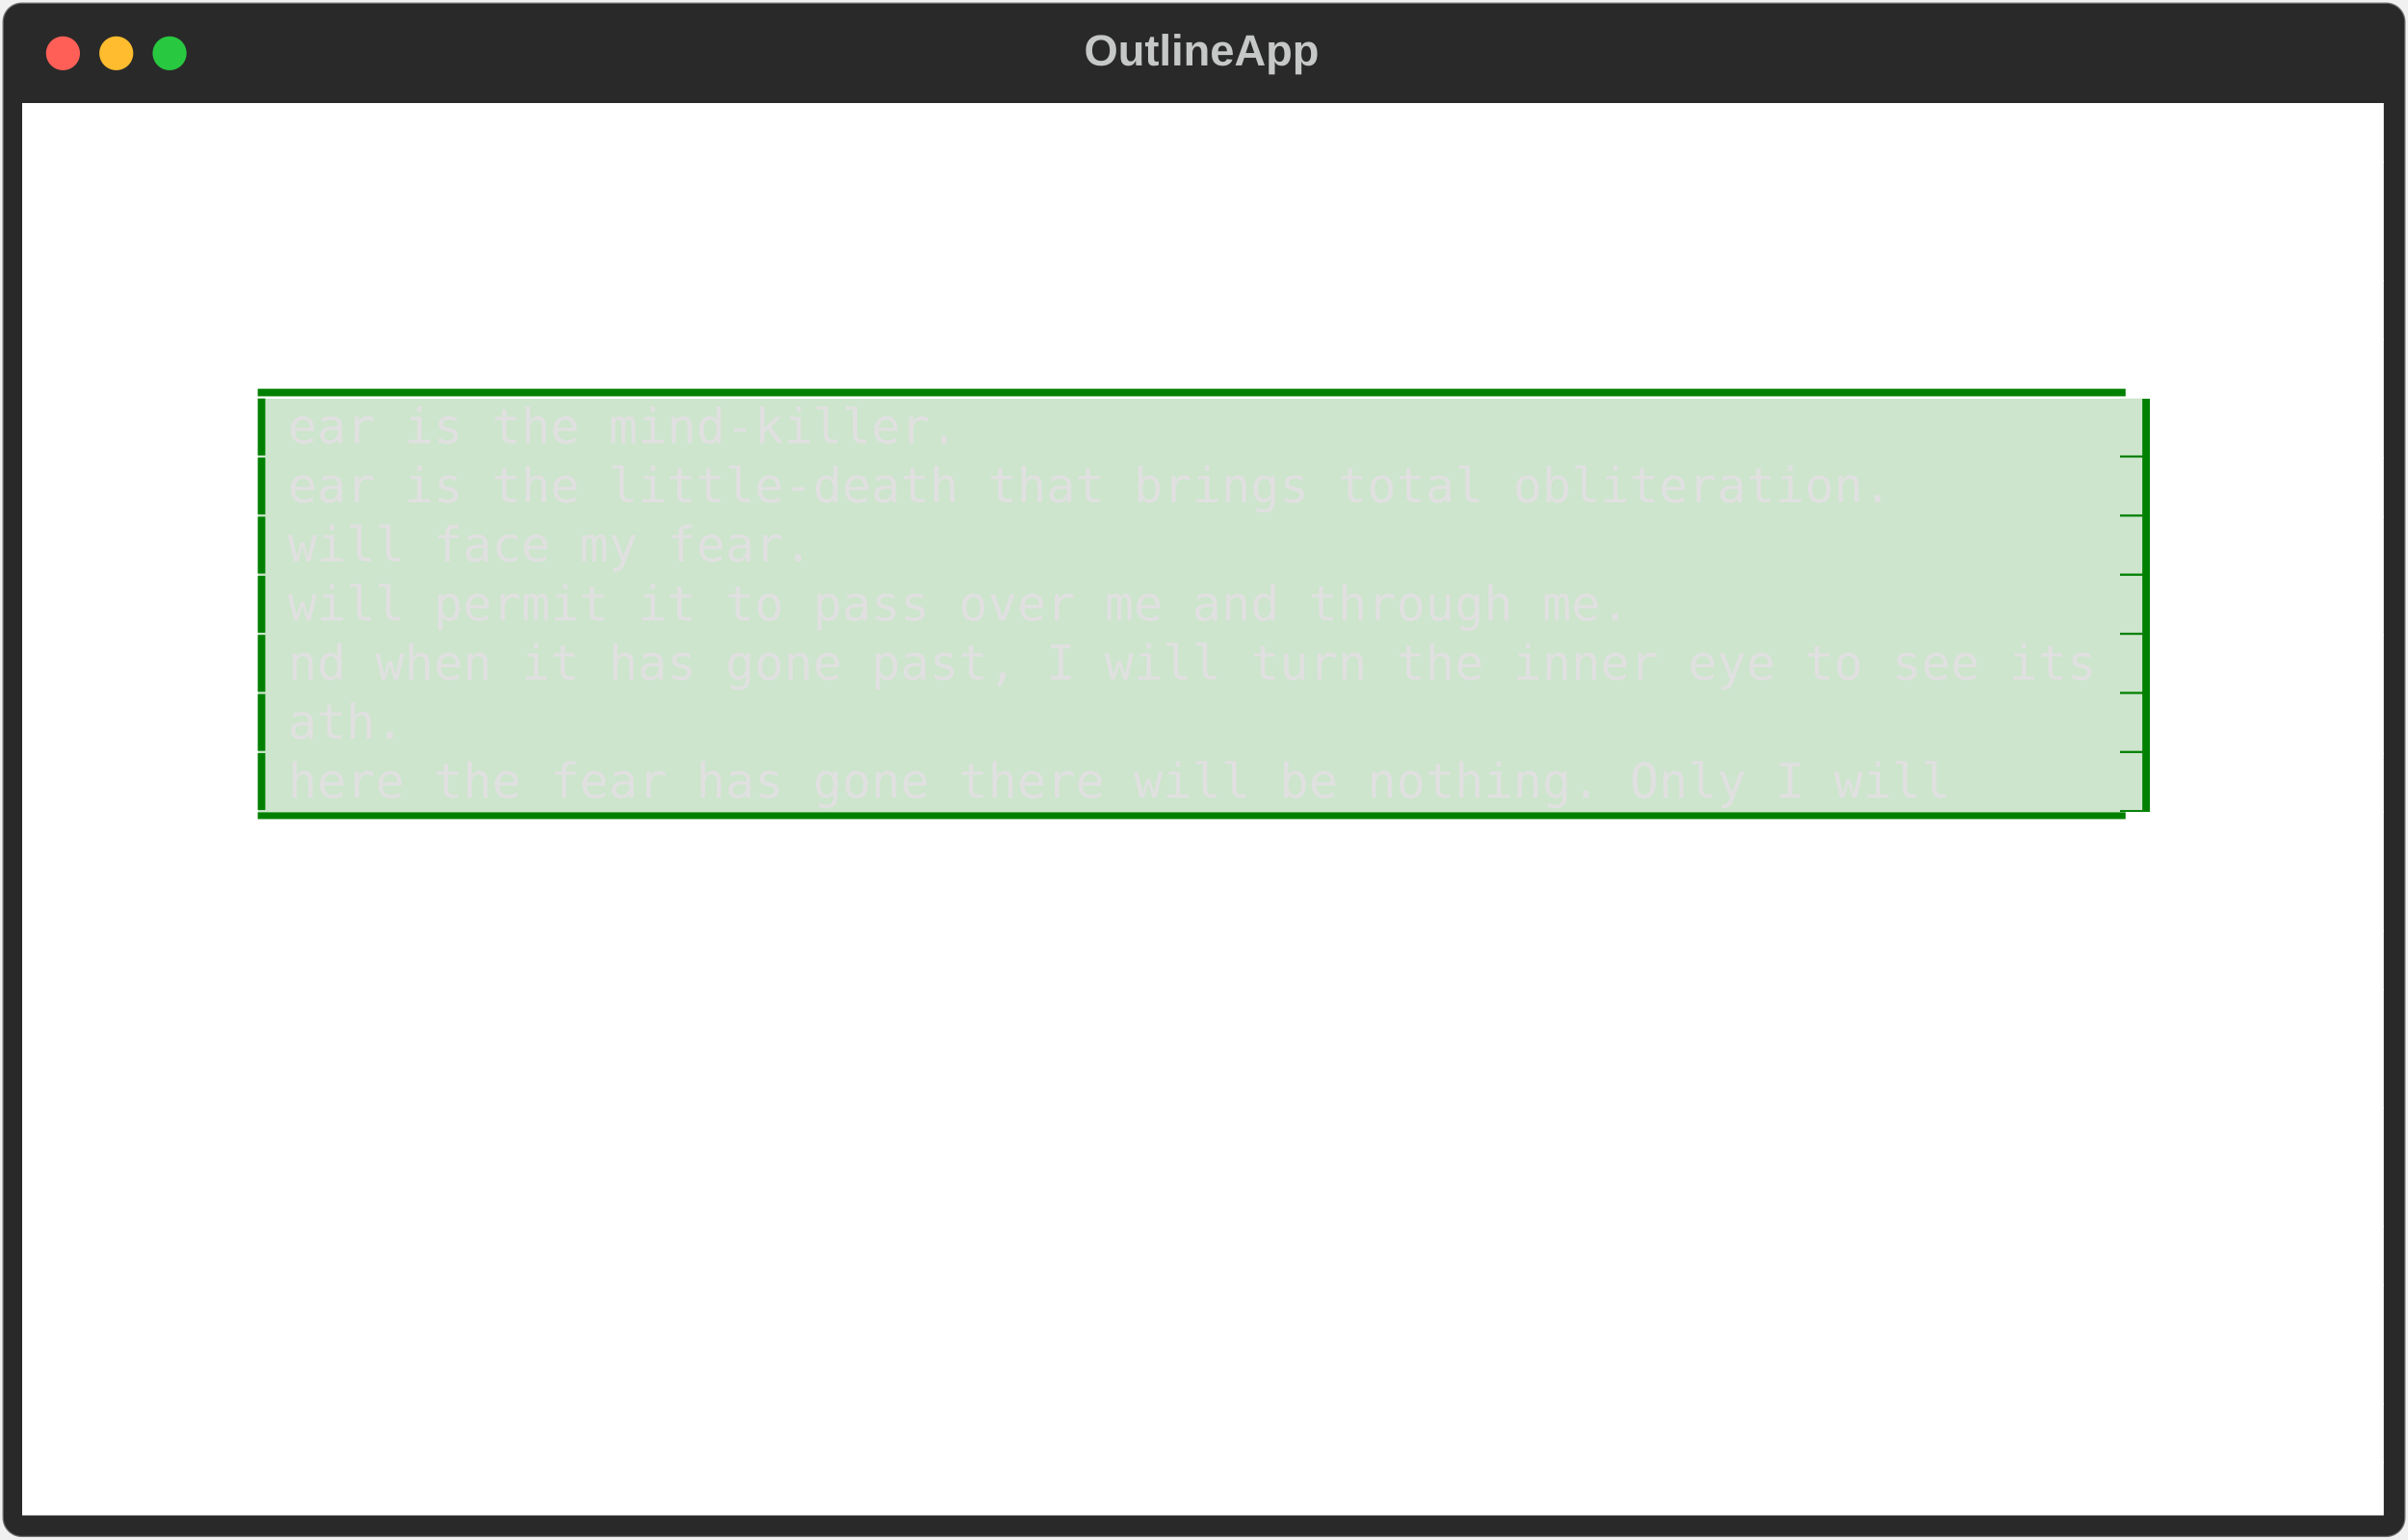
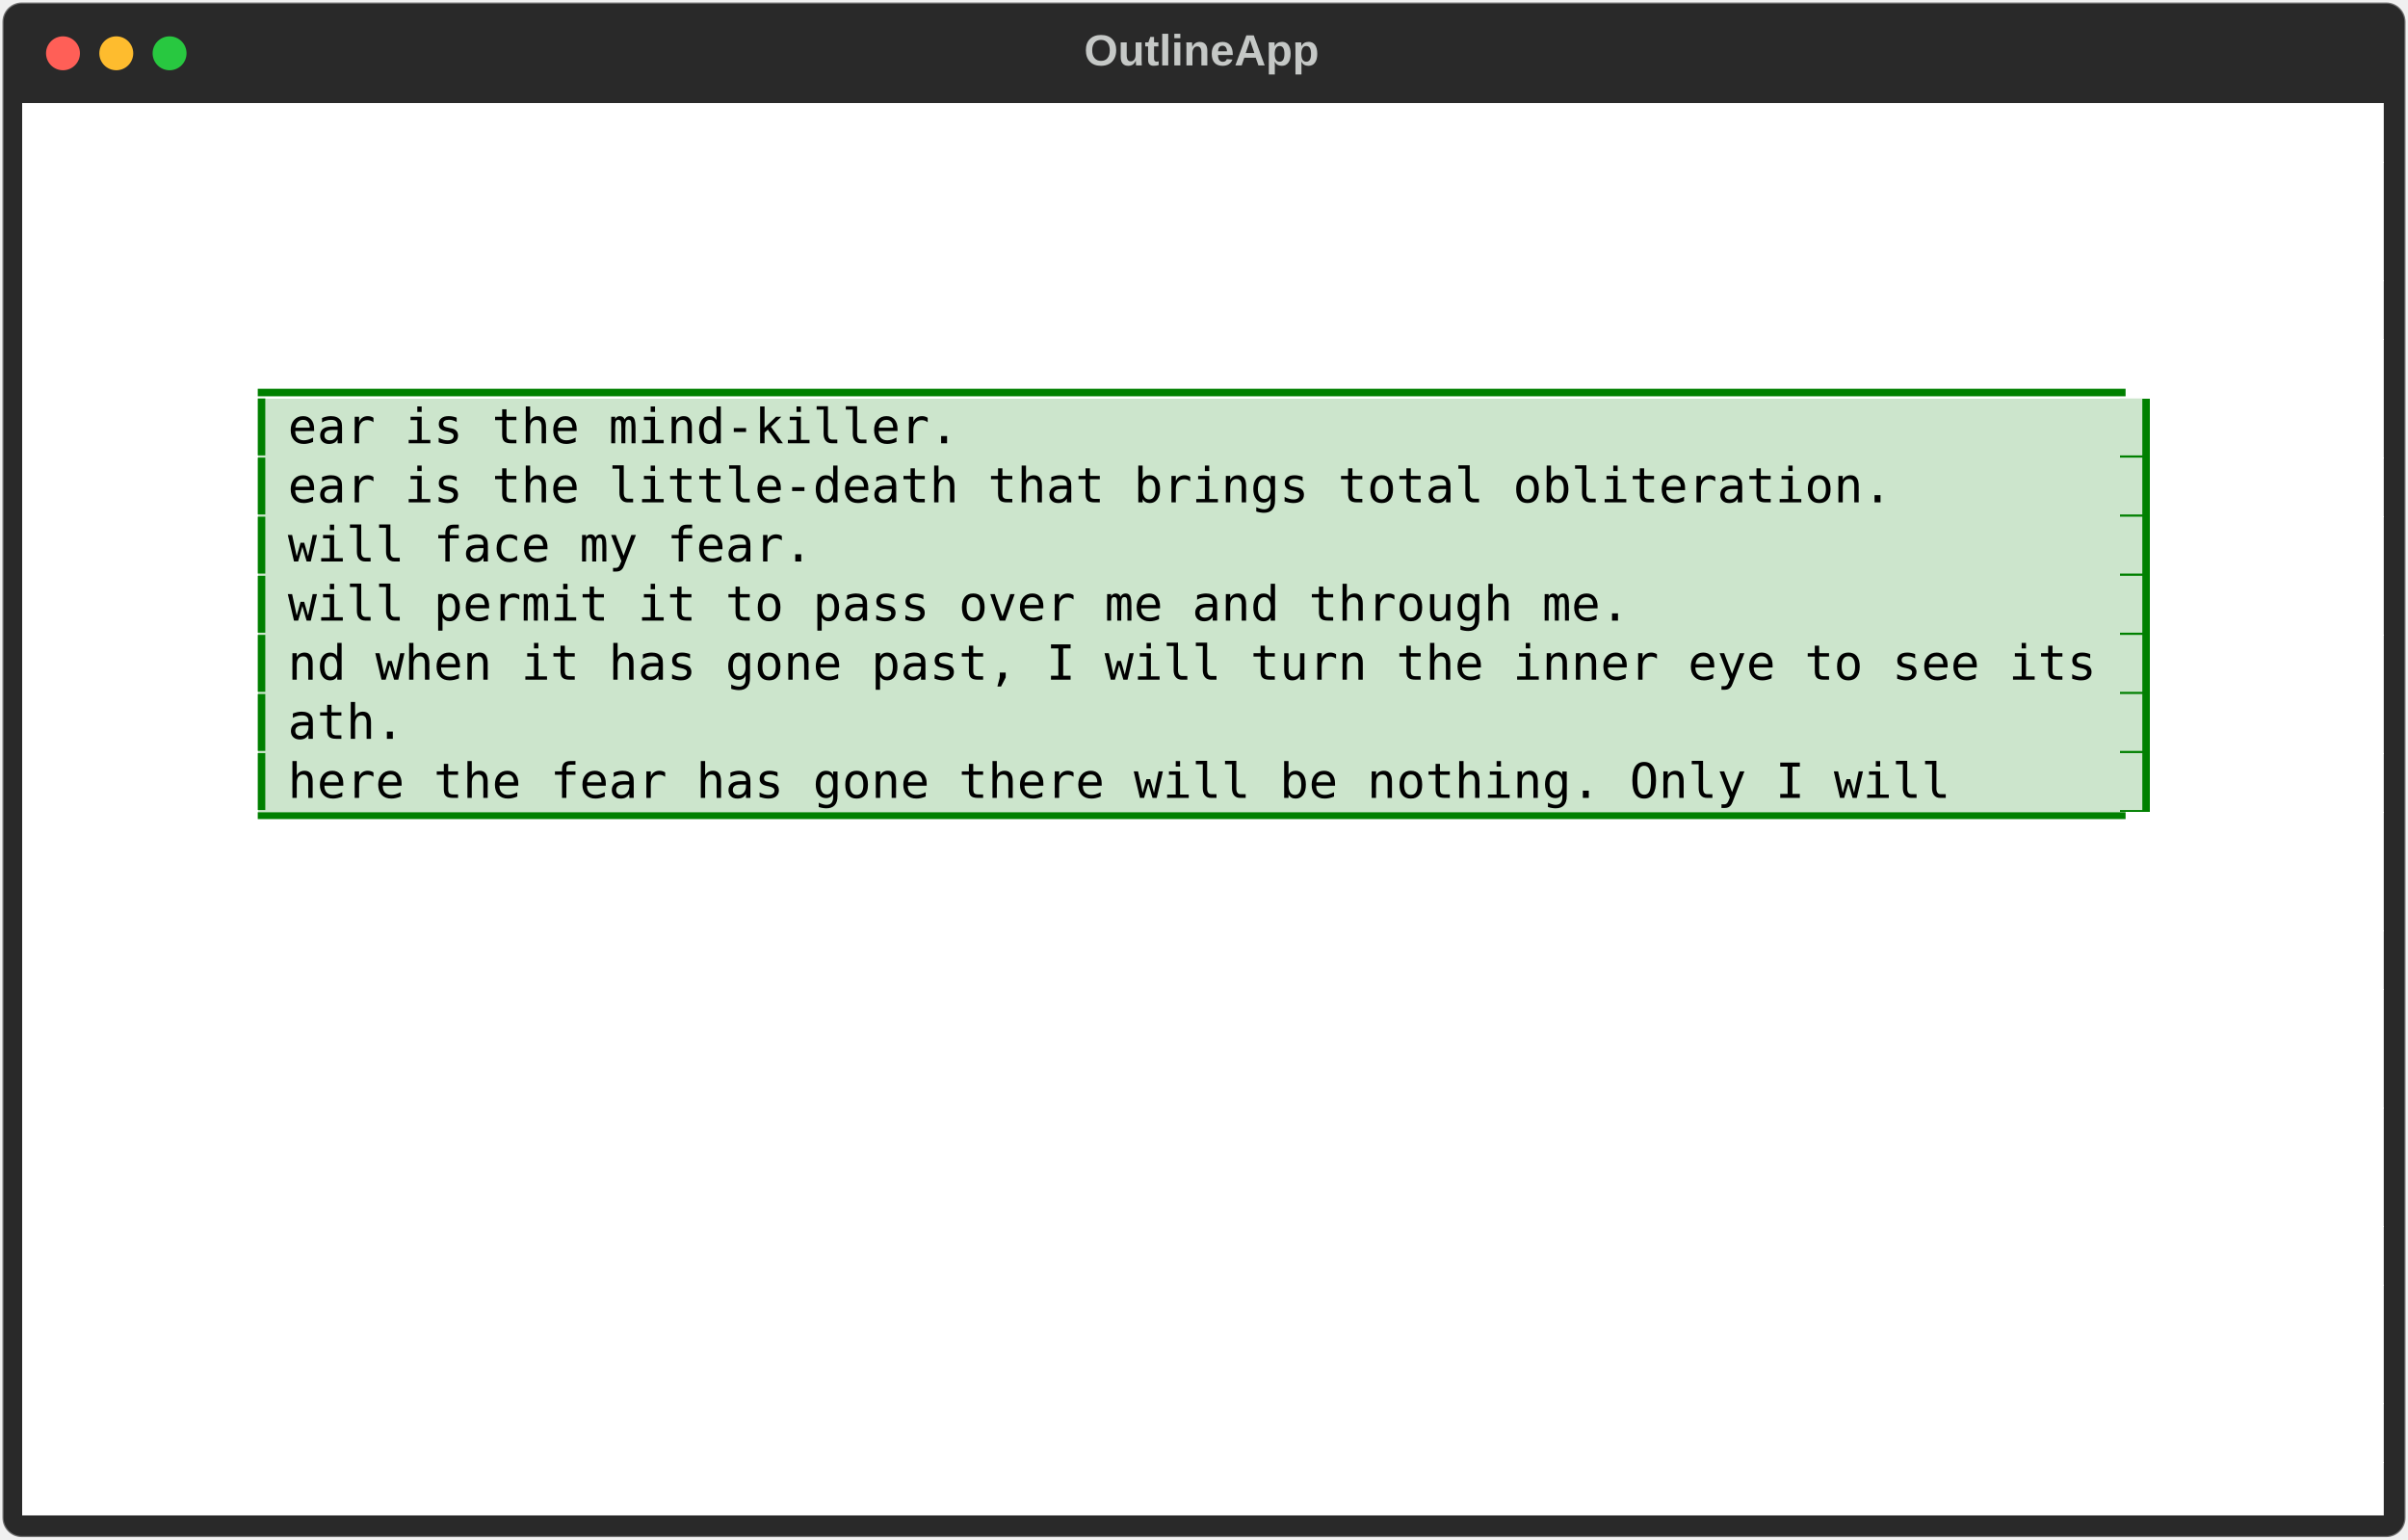
<svg xmlns="http://www.w3.org/2000/svg" class="rich-terminal" viewBox="0 0 994 635.6">
  <style>

    @font-face {
        font-family: "Fira Code";
        src: local("FiraCode-Regular"),
                url("https://cdnjs.cloudflare.com/ajax/libs/firacode/6.2.0/woff2/FiraCode-Regular.woff2") format("woff2"),
                url("https://cdnjs.cloudflare.com/ajax/libs/firacode/6.2.0/woff/FiraCode-Regular.woff") format("woff");
        font-style: normal;
        font-weight: 400;
    }
    @font-face {
        font-family: "Fira Code";
        src: local("FiraCode-Bold"),
                url("https://cdnjs.cloudflare.com/ajax/libs/firacode/6.2.0/woff2/FiraCode-Bold.woff2") format("woff2"),
                url("https://cdnjs.cloudflare.com/ajax/libs/firacode/6.2.0/woff/FiraCode-Bold.woff") format("woff");
        font-style: bold;
        font-weight: 700;
    }

-     .terminal-720331091-matrix {
+     .terminal-3118814322-matrix {
        font-family: Fira Code, monospace;
        font-size: 20px;
        line-height: 24.4px;
        font-variant-east-asian: full-width;
    }

-     .terminal-720331091-title {
+     .terminal-3118814322-title {
        font-size: 18px;
        font-weight: bold;
        font-family: arial;
    }

-     .terminal-720331091-r1 { fill: #000000 }
- .terminal-720331091-r2 { fill: #c5c8c6 }
- .terminal-720331091-r3 { fill: #008000 }
- .terminal-720331091-r4 { fill: #e0e0e0 }
- .terminal-720331091-r5 { fill: #cce5cc }
+     .terminal-3118814322-r1 { fill: #000000 }
+ .terminal-3118814322-r2 { fill: #c5c8c6 }
+ .terminal-3118814322-r3 { fill: #008000 }
+ .terminal-3118814322-r4 { fill: #cce5cc }
    </style>
  <defs>
-     <clipPath id="terminal-720331091-clip-terminal">
+     <clipPath id="terminal-3118814322-clip-terminal">
      <rect x="0" y="0" width="975.0" height="584.6" />
    </clipPath>
-     <clipPath id="terminal-720331091-line-0">
+     <clipPath id="terminal-3118814322-line-0">
      <rect x="0" y="1.5" width="976" height="24.65" />
    </clipPath>
-     <clipPath id="terminal-720331091-line-1">
+     <clipPath id="terminal-3118814322-line-1">
      <rect x="0" y="25.9" width="976" height="24.65" />
    </clipPath>
-     <clipPath id="terminal-720331091-line-2">
+     <clipPath id="terminal-3118814322-line-2">
      <rect x="0" y="50.3" width="976" height="24.65" />
    </clipPath>
-     <clipPath id="terminal-720331091-line-3">
+     <clipPath id="terminal-3118814322-line-3">
      <rect x="0" y="74.7" width="976" height="24.65" />
    </clipPath>
-     <clipPath id="terminal-720331091-line-4">
+     <clipPath id="terminal-3118814322-line-4">
      <rect x="0" y="99.1" width="976" height="24.65" />
    </clipPath>
-     <clipPath id="terminal-720331091-line-5">
+     <clipPath id="terminal-3118814322-line-5">
      <rect x="0" y="123.5" width="976" height="24.65" />
    </clipPath>
-     <clipPath id="terminal-720331091-line-6">
+     <clipPath id="terminal-3118814322-line-6">
      <rect x="0" y="147.9" width="976" height="24.65" />
    </clipPath>
-     <clipPath id="terminal-720331091-line-7">
+     <clipPath id="terminal-3118814322-line-7">
      <rect x="0" y="172.3" width="976" height="24.65" />
    </clipPath>
-     <clipPath id="terminal-720331091-line-8">
+     <clipPath id="terminal-3118814322-line-8">
      <rect x="0" y="196.7" width="976" height="24.65" />
    </clipPath>
-     <clipPath id="terminal-720331091-line-9">
+     <clipPath id="terminal-3118814322-line-9">
      <rect x="0" y="221.1" width="976" height="24.65" />
    </clipPath>
-     <clipPath id="terminal-720331091-line-10">
+     <clipPath id="terminal-3118814322-line-10">
      <rect x="0" y="245.5" width="976" height="24.65" />
    </clipPath>
-     <clipPath id="terminal-720331091-line-11">
+     <clipPath id="terminal-3118814322-line-11">
      <rect x="0" y="269.9" width="976" height="24.65" />
    </clipPath>
-     <clipPath id="terminal-720331091-line-12">
+     <clipPath id="terminal-3118814322-line-12">
      <rect x="0" y="294.3" width="976" height="24.65" />
    </clipPath>
-     <clipPath id="terminal-720331091-line-13">
+     <clipPath id="terminal-3118814322-line-13">
      <rect x="0" y="318.7" width="976" height="24.65" />
    </clipPath>
-     <clipPath id="terminal-720331091-line-14">
+     <clipPath id="terminal-3118814322-line-14">
      <rect x="0" y="343.1" width="976" height="24.65" />
    </clipPath>
-     <clipPath id="terminal-720331091-line-15">
+     <clipPath id="terminal-3118814322-line-15">
      <rect x="0" y="367.5" width="976" height="24.65" />
    </clipPath>
-     <clipPath id="terminal-720331091-line-16">
+     <clipPath id="terminal-3118814322-line-16">
      <rect x="0" y="391.9" width="976" height="24.65" />
    </clipPath>
-     <clipPath id="terminal-720331091-line-17">
+     <clipPath id="terminal-3118814322-line-17">
      <rect x="0" y="416.3" width="976" height="24.65" />
    </clipPath>
-     <clipPath id="terminal-720331091-line-18">
+     <clipPath id="terminal-3118814322-line-18">
      <rect x="0" y="440.7" width="976" height="24.65" />
    </clipPath>
-     <clipPath id="terminal-720331091-line-19">
+     <clipPath id="terminal-3118814322-line-19">
      <rect x="0" y="465.1" width="976" height="24.65" />
    </clipPath>
-     <clipPath id="terminal-720331091-line-20">
+     <clipPath id="terminal-3118814322-line-20">
      <rect x="0" y="489.5" width="976" height="24.65" />
    </clipPath>
-     <clipPath id="terminal-720331091-line-21">
+     <clipPath id="terminal-3118814322-line-21">
      <rect x="0" y="513.9" width="976" height="24.65" />
    </clipPath>
-     <clipPath id="terminal-720331091-line-22">
+     <clipPath id="terminal-3118814322-line-22">
      <rect x="0" y="538.3" width="976" height="24.65" />
    </clipPath>
  </defs>
  <rect fill="#292929" stroke="rgba(255,255,255,0.35)" stroke-width="1" x="1" y="1" width="992" height="633.6" rx="8" />
-   <text class="terminal-720331091-title" fill="#c5c8c6" text-anchor="middle" x="496" y="27">OutlineApp</text>
+   <text class="terminal-3118814322-title" fill="#c5c8c6" text-anchor="middle" x="496" y="27">OutlineApp</text>
  <g transform="translate(26,22)">
    <circle cx="0" cy="0" r="7" fill="#ff5f57" />
    <circle cx="22" cy="0" r="7" fill="#febc2e" />
    <circle cx="44" cy="0" r="7" fill="#28c840" />
  </g>
-   <g transform="translate(9, 41)" clip-path="url(#terminal-720331091-clip-terminal)">
+   <g transform="translate(9, 41)" clip-path="url(#terminal-3118814322-clip-terminal)">
    <rect fill="#ffffff" x="0" y="1.5" width="976" height="24.65" shape-rendering="crispEdges" />
    <rect fill="#ffffff" x="0" y="25.9" width="976" height="24.65" shape-rendering="crispEdges" />
    <rect fill="#ffffff" x="0" y="50.3" width="976" height="24.65" shape-rendering="crispEdges" />
    <rect fill="#ffffff" x="0" y="74.7" width="976" height="24.65" shape-rendering="crispEdges" />
    <rect fill="#ffffff" x="0" y="99.1" width="97.6" height="24.65" shape-rendering="crispEdges" />
    <rect fill="#ffffff" x="97.6" y="99.1" width="780.8" height="24.65" shape-rendering="crispEdges" />
    <rect fill="#ffffff" x="878.4" y="99.1" width="97.6" height="24.65" shape-rendering="crispEdges" />
    <rect fill="#ffffff" x="0" y="123.5" width="97.6" height="24.65" shape-rendering="crispEdges" />
    <rect fill="#cce5cc" x="97.6" y="123.5" width="12.2" height="24.65" shape-rendering="crispEdges" />
    <rect fill="#cce5cc" x="109.8" y="123.5" width="280.6" height="24.65" shape-rendering="crispEdges" />
    <rect fill="#cce5cc" x="390.4" y="123.5" width="475.8" height="24.65" shape-rendering="crispEdges" />
    <rect fill="#008000" x="866.2" y="123.5" width="12.2" height="24.65" shape-rendering="crispEdges" />
    <rect fill="#ffffff" x="878.4" y="123.5" width="97.6" height="24.65" shape-rendering="crispEdges" />
    <rect fill="#ffffff" x="0" y="147.9" width="97.6" height="24.65" shape-rendering="crispEdges" />
    <rect fill="#cce5cc" x="97.6" y="147.9" width="12.2" height="24.65" shape-rendering="crispEdges" />
    <rect fill="#cce5cc" x="109.8" y="147.9" width="671" height="24.65" shape-rendering="crispEdges" />
    <rect fill="#cce5cc" x="780.8" y="147.9" width="85.4" height="24.65" shape-rendering="crispEdges" />
    <rect fill="#008000" x="866.2" y="147.9" width="12.2" height="24.65" shape-rendering="crispEdges" />
    <rect fill="#ffffff" x="878.4" y="147.9" width="97.6" height="24.65" shape-rendering="crispEdges" />
    <rect fill="#ffffff" x="0" y="172.3" width="97.6" height="24.65" shape-rendering="crispEdges" />
    <rect fill="#cce5cc" x="97.6" y="172.3" width="12.2" height="24.65" shape-rendering="crispEdges" />
    <rect fill="#cce5cc" x="109.8" y="172.3" width="231.8" height="24.65" shape-rendering="crispEdges" />
    <rect fill="#cce5cc" x="341.6" y="172.3" width="524.6" height="24.65" shape-rendering="crispEdges" />
    <rect fill="#008000" x="866.2" y="172.3" width="12.2" height="24.65" shape-rendering="crispEdges" />
    <rect fill="#ffffff" x="878.4" y="172.3" width="97.6" height="24.65" shape-rendering="crispEdges" />
    <rect fill="#ffffff" x="0" y="196.7" width="97.6" height="24.65" shape-rendering="crispEdges" />
    <rect fill="#cce5cc" x="97.6" y="196.7" width="12.2" height="24.65" shape-rendering="crispEdges" />
    <rect fill="#cce5cc" x="109.8" y="196.7" width="573.4" height="24.65" shape-rendering="crispEdges" />
    <rect fill="#cce5cc" x="683.2" y="196.7" width="183" height="24.65" shape-rendering="crispEdges" />
    <rect fill="#008000" x="866.2" y="196.7" width="12.2" height="24.65" shape-rendering="crispEdges" />
    <rect fill="#ffffff" x="878.4" y="196.7" width="97.6" height="24.65" shape-rendering="crispEdges" />
    <rect fill="#ffffff" x="0" y="221.1" width="97.6" height="24.65" shape-rendering="crispEdges" />
    <rect fill="#cce5cc" x="97.6" y="221.1" width="12.2" height="24.65" shape-rendering="crispEdges" />
    <rect fill="#cce5cc" x="109.8" y="221.1" width="756.4" height="24.65" shape-rendering="crispEdges" />
    <rect fill="#008000" x="866.2" y="221.1" width="12.2" height="24.65" shape-rendering="crispEdges" />
    <rect fill="#ffffff" x="878.4" y="221.1" width="97.6" height="24.65" shape-rendering="crispEdges" />
    <rect fill="#ffffff" x="0" y="245.5" width="97.6" height="24.65" shape-rendering="crispEdges" />
    <rect fill="#cce5cc" x="97.6" y="245.5" width="12.2" height="24.65" shape-rendering="crispEdges" />
    <rect fill="#cce5cc" x="109.8" y="245.5" width="48.8" height="24.65" shape-rendering="crispEdges" />
    <rect fill="#cce5cc" x="158.6" y="245.5" width="707.6" height="24.65" shape-rendering="crispEdges" />
    <rect fill="#008000" x="866.2" y="245.5" width="12.2" height="24.65" shape-rendering="crispEdges" />
    <rect fill="#ffffff" x="878.4" y="245.5" width="97.6" height="24.65" shape-rendering="crispEdges" />
    <rect fill="#ffffff" x="0" y="269.9" width="97.6" height="24.65" shape-rendering="crispEdges" />
    <rect fill="#cce5cc" x="97.6" y="269.9" width="12.2" height="24.65" shape-rendering="crispEdges" />
    <rect fill="#cce5cc" x="109.8" y="269.9" width="707.6" height="24.65" shape-rendering="crispEdges" />
    <rect fill="#cce5cc" x="817.4" y="269.9" width="48.8" height="24.65" shape-rendering="crispEdges" />
    <rect fill="#008000" x="866.2" y="269.9" width="12.2" height="24.65" shape-rendering="crispEdges" />
    <rect fill="#ffffff" x="878.4" y="269.9" width="97.6" height="24.65" shape-rendering="crispEdges" />
    <rect fill="#ffffff" x="0" y="294.3" width="97.6" height="24.65" shape-rendering="crispEdges" />
    <rect fill="#ffffff" x="97.6" y="294.3" width="780.8" height="24.65" shape-rendering="crispEdges" />
    <rect fill="#ffffff" x="878.4" y="294.3" width="97.6" height="24.65" shape-rendering="crispEdges" />
    <rect fill="#ffffff" x="0" y="318.7" width="976" height="24.65" shape-rendering="crispEdges" />
    <rect fill="#ffffff" x="0" y="343.1" width="976" height="24.65" shape-rendering="crispEdges" />
    <rect fill="#ffffff" x="0" y="367.5" width="976" height="24.65" shape-rendering="crispEdges" />
    <rect fill="#ffffff" x="0" y="391.9" width="976" height="24.65" shape-rendering="crispEdges" />
    <rect fill="#ffffff" x="0" y="416.3" width="976" height="24.65" shape-rendering="crispEdges" />
    <rect fill="#ffffff" x="0" y="440.7" width="976" height="24.65" shape-rendering="crispEdges" />
    <rect fill="#ffffff" x="0" y="465.1" width="976" height="24.65" shape-rendering="crispEdges" />
    <rect fill="#ffffff" x="0" y="489.5" width="976" height="24.65" shape-rendering="crispEdges" />
    <rect fill="#ffffff" x="0" y="513.9" width="976" height="24.65" shape-rendering="crispEdges" />
    <rect fill="#ffffff" x="0" y="538.3" width="976" height="24.65" shape-rendering="crispEdges" />
    <rect fill="#ffffff" x="0" y="562.7" width="976" height="24.65" shape-rendering="crispEdges" />
-     <g class="terminal-720331091-matrix">
-       <text class="terminal-720331091-r2" x="976" y="20" textLength="12.2" clip-path="url(#terminal-720331091-line-0)">
- </text>
-       <text class="terminal-720331091-r2" x="976" y="44.4" textLength="12.2" clip-path="url(#terminal-720331091-line-1)">
- </text>
-       <text class="terminal-720331091-r2" x="976" y="68.8" textLength="12.2" clip-path="url(#terminal-720331091-line-2)">
- </text>
-       <text class="terminal-720331091-r2" x="976" y="93.2" textLength="12.2" clip-path="url(#terminal-720331091-line-3)">
- </text>
-       <text class="terminal-720331091-r3" x="97.6" y="117.6" textLength="780.8" clip-path="url(#terminal-720331091-line-4)">▁▁▁▁▁▁▁▁▁▁▁▁▁▁▁▁▁▁▁▁▁▁▁▁▁▁▁▁▁▁▁▁▁▁▁▁▁▁▁▁▁▁▁▁▁▁▁▁▁▁▁▁▁▁▁▁▁▁▁▁▁▁▁▁</text>
-       <text class="terminal-720331091-r2" x="976" y="117.6" textLength="12.2" clip-path="url(#terminal-720331091-line-4)">
- </text>
-       <text class="terminal-720331091-r3" x="97.6" y="142" textLength="12.2" clip-path="url(#terminal-720331091-line-5)">▎</text>
-       <text class="terminal-720331091-r4" x="109.8" y="142" textLength="280.6" clip-path="url(#terminal-720331091-line-5)">ear is the mind-killer.</text>
-       <text class="terminal-720331091-r5" x="866.2" y="142" textLength="12.2" clip-path="url(#terminal-720331091-line-5)">▊</text>
-       <text class="terminal-720331091-r2" x="976" y="142" textLength="12.2" clip-path="url(#terminal-720331091-line-5)">
- </text>
-       <text class="terminal-720331091-r3" x="97.6" y="166.4" textLength="12.2" clip-path="url(#terminal-720331091-line-6)">▎</text>
-       <text class="terminal-720331091-r4" x="109.8" y="166.4" textLength="671" clip-path="url(#terminal-720331091-line-6)">ear is the little-death that brings total obliteration.</text>
-       <text class="terminal-720331091-r5" x="866.2" y="166.4" textLength="12.2" clip-path="url(#terminal-720331091-line-6)">▊</text>
-       <text class="terminal-720331091-r2" x="976" y="166.4" textLength="12.2" clip-path="url(#terminal-720331091-line-6)">
- </text>
-       <text class="terminal-720331091-r3" x="97.6" y="190.8" textLength="12.2" clip-path="url(#terminal-720331091-line-7)">▎</text>
-       <text class="terminal-720331091-r4" x="109.8" y="190.8" textLength="231.8" clip-path="url(#terminal-720331091-line-7)"> will face my fear.</text>
-       <text class="terminal-720331091-r5" x="866.2" y="190.8" textLength="12.2" clip-path="url(#terminal-720331091-line-7)">▊</text>
-       <text class="terminal-720331091-r2" x="976" y="190.8" textLength="12.2" clip-path="url(#terminal-720331091-line-7)">
- </text>
-       <text class="terminal-720331091-r3" x="97.6" y="215.2" textLength="12.2" clip-path="url(#terminal-720331091-line-8)">▎</text>
-       <text class="terminal-720331091-r4" x="109.8" y="215.2" textLength="573.4" clip-path="url(#terminal-720331091-line-8)"> will permit it to pass over me and through me.</text>
-       <text class="terminal-720331091-r5" x="866.2" y="215.2" textLength="12.2" clip-path="url(#terminal-720331091-line-8)">▊</text>
-       <text class="terminal-720331091-r2" x="976" y="215.2" textLength="12.2" clip-path="url(#terminal-720331091-line-8)">
- </text>
-       <text class="terminal-720331091-r3" x="97.6" y="239.6" textLength="12.2" clip-path="url(#terminal-720331091-line-9)">▎</text>
-       <text class="terminal-720331091-r4" x="109.8" y="239.6" textLength="756.4" clip-path="url(#terminal-720331091-line-9)">nd when it has gone past, I will turn the inner eye to see its</text>
-       <text class="terminal-720331091-r5" x="866.2" y="239.6" textLength="12.2" clip-path="url(#terminal-720331091-line-9)">▊</text>
-       <text class="terminal-720331091-r2" x="976" y="239.6" textLength="12.2" clip-path="url(#terminal-720331091-line-9)">
- </text>
-       <text class="terminal-720331091-r3" x="97.6" y="264" textLength="12.2" clip-path="url(#terminal-720331091-line-10)">▎</text>
-       <text class="terminal-720331091-r4" x="109.8" y="264" textLength="48.8" clip-path="url(#terminal-720331091-line-10)">ath.</text>
-       <text class="terminal-720331091-r5" x="866.2" y="264" textLength="12.2" clip-path="url(#terminal-720331091-line-10)">▊</text>
-       <text class="terminal-720331091-r2" x="976" y="264" textLength="12.2" clip-path="url(#terminal-720331091-line-10)">
- </text>
-       <text class="terminal-720331091-r3" x="97.6" y="288.4" textLength="12.2" clip-path="url(#terminal-720331091-line-11)">▎</text>
-       <text class="terminal-720331091-r4" x="109.8" y="288.4" textLength="707.6" clip-path="url(#terminal-720331091-line-11)">here the fear has gone there will be nothing. Only I will </text>
-       <text class="terminal-720331091-r5" x="866.2" y="288.4" textLength="12.2" clip-path="url(#terminal-720331091-line-11)">▊</text>
-       <text class="terminal-720331091-r2" x="976" y="288.4" textLength="12.2" clip-path="url(#terminal-720331091-line-11)">
- </text>
-       <text class="terminal-720331091-r3" x="97.6" y="312.8" textLength="780.8" clip-path="url(#terminal-720331091-line-12)">▔▔▔▔▔▔▔▔▔▔▔▔▔▔▔▔▔▔▔▔▔▔▔▔▔▔▔▔▔▔▔▔▔▔▔▔▔▔▔▔▔▔▔▔▔▔▔▔▔▔▔▔▔▔▔▔▔▔▔▔▔▔▔▔</text>
-       <text class="terminal-720331091-r2" x="976" y="312.8" textLength="12.2" clip-path="url(#terminal-720331091-line-12)">
- </text>
-       <text class="terminal-720331091-r2" x="976" y="337.2" textLength="12.2" clip-path="url(#terminal-720331091-line-13)">
- </text>
-       <text class="terminal-720331091-r2" x="976" y="361.6" textLength="12.2" clip-path="url(#terminal-720331091-line-14)">
- </text>
-       <text class="terminal-720331091-r2" x="976" y="386" textLength="12.2" clip-path="url(#terminal-720331091-line-15)">
- </text>
-       <text class="terminal-720331091-r2" x="976" y="410.4" textLength="12.2" clip-path="url(#terminal-720331091-line-16)">
- </text>
-       <text class="terminal-720331091-r2" x="976" y="434.8" textLength="12.2" clip-path="url(#terminal-720331091-line-17)">
- </text>
-       <text class="terminal-720331091-r2" x="976" y="459.2" textLength="12.2" clip-path="url(#terminal-720331091-line-18)">
- </text>
-       <text class="terminal-720331091-r2" x="976" y="483.6" textLength="12.2" clip-path="url(#terminal-720331091-line-19)">
- </text>
-       <text class="terminal-720331091-r2" x="976" y="508" textLength="12.2" clip-path="url(#terminal-720331091-line-20)">
- </text>
-       <text class="terminal-720331091-r2" x="976" y="532.4" textLength="12.2" clip-path="url(#terminal-720331091-line-21)">
- </text>
-       <text class="terminal-720331091-r2" x="976" y="556.8" textLength="12.2" clip-path="url(#terminal-720331091-line-22)">
+     <g class="terminal-3118814322-matrix">
+       <text class="terminal-3118814322-r2" x="976" y="20" textLength="12.2" clip-path="url(#terminal-3118814322-line-0)">
+ </text>
+       <text class="terminal-3118814322-r2" x="976" y="44.4" textLength="12.2" clip-path="url(#terminal-3118814322-line-1)">
+ </text>
+       <text class="terminal-3118814322-r2" x="976" y="68.8" textLength="12.2" clip-path="url(#terminal-3118814322-line-2)">
+ </text>
+       <text class="terminal-3118814322-r2" x="976" y="93.2" textLength="12.2" clip-path="url(#terminal-3118814322-line-3)">
+ </text>
+       <text class="terminal-3118814322-r3" x="97.6" y="117.6" textLength="780.8" clip-path="url(#terminal-3118814322-line-4)">▁▁▁▁▁▁▁▁▁▁▁▁▁▁▁▁▁▁▁▁▁▁▁▁▁▁▁▁▁▁▁▁▁▁▁▁▁▁▁▁▁▁▁▁▁▁▁▁▁▁▁▁▁▁▁▁▁▁▁▁▁▁▁▁</text>
+       <text class="terminal-3118814322-r2" x="976" y="117.6" textLength="12.2" clip-path="url(#terminal-3118814322-line-4)">
+ </text>
+       <text class="terminal-3118814322-r3" x="97.6" y="142" textLength="12.2" clip-path="url(#terminal-3118814322-line-5)">▎</text>
+       <text class="terminal-3118814322-r1" x="109.8" y="142" textLength="280.6" clip-path="url(#terminal-3118814322-line-5)">ear is the mind-killer.</text>
+       <text class="terminal-3118814322-r4" x="866.2" y="142" textLength="12.2" clip-path="url(#terminal-3118814322-line-5)">▊</text>
+       <text class="terminal-3118814322-r2" x="976" y="142" textLength="12.2" clip-path="url(#terminal-3118814322-line-5)">
+ </text>
+       <text class="terminal-3118814322-r3" x="97.6" y="166.4" textLength="12.2" clip-path="url(#terminal-3118814322-line-6)">▎</text>
+       <text class="terminal-3118814322-r1" x="109.8" y="166.4" textLength="671" clip-path="url(#terminal-3118814322-line-6)">ear is the little-death that brings total obliteration.</text>
+       <text class="terminal-3118814322-r4" x="866.2" y="166.4" textLength="12.2" clip-path="url(#terminal-3118814322-line-6)">▊</text>
+       <text class="terminal-3118814322-r2" x="976" y="166.4" textLength="12.2" clip-path="url(#terminal-3118814322-line-6)">
+ </text>
+       <text class="terminal-3118814322-r3" x="97.6" y="190.8" textLength="12.2" clip-path="url(#terminal-3118814322-line-7)">▎</text>
+       <text class="terminal-3118814322-r1" x="109.8" y="190.8" textLength="231.8" clip-path="url(#terminal-3118814322-line-7)"> will face my fear.</text>
+       <text class="terminal-3118814322-r4" x="866.2" y="190.8" textLength="12.2" clip-path="url(#terminal-3118814322-line-7)">▊</text>
+       <text class="terminal-3118814322-r2" x="976" y="190.8" textLength="12.2" clip-path="url(#terminal-3118814322-line-7)">
+ </text>
+       <text class="terminal-3118814322-r3" x="97.6" y="215.2" textLength="12.2" clip-path="url(#terminal-3118814322-line-8)">▎</text>
+       <text class="terminal-3118814322-r1" x="109.8" y="215.2" textLength="573.4" clip-path="url(#terminal-3118814322-line-8)"> will permit it to pass over me and through me.</text>
+       <text class="terminal-3118814322-r4" x="866.2" y="215.2" textLength="12.2" clip-path="url(#terminal-3118814322-line-8)">▊</text>
+       <text class="terminal-3118814322-r2" x="976" y="215.2" textLength="12.2" clip-path="url(#terminal-3118814322-line-8)">
+ </text>
+       <text class="terminal-3118814322-r3" x="97.6" y="239.6" textLength="12.2" clip-path="url(#terminal-3118814322-line-9)">▎</text>
+       <text class="terminal-3118814322-r1" x="109.8" y="239.6" textLength="756.4" clip-path="url(#terminal-3118814322-line-9)">nd when it has gone past, I will turn the inner eye to see its</text>
+       <text class="terminal-3118814322-r4" x="866.2" y="239.6" textLength="12.2" clip-path="url(#terminal-3118814322-line-9)">▊</text>
+       <text class="terminal-3118814322-r2" x="976" y="239.6" textLength="12.2" clip-path="url(#terminal-3118814322-line-9)">
+ </text>
+       <text class="terminal-3118814322-r3" x="97.6" y="264" textLength="12.2" clip-path="url(#terminal-3118814322-line-10)">▎</text>
+       <text class="terminal-3118814322-r1" x="109.8" y="264" textLength="48.8" clip-path="url(#terminal-3118814322-line-10)">ath.</text>
+       <text class="terminal-3118814322-r4" x="866.2" y="264" textLength="12.2" clip-path="url(#terminal-3118814322-line-10)">▊</text>
+       <text class="terminal-3118814322-r2" x="976" y="264" textLength="12.2" clip-path="url(#terminal-3118814322-line-10)">
+ </text>
+       <text class="terminal-3118814322-r3" x="97.6" y="288.4" textLength="12.2" clip-path="url(#terminal-3118814322-line-11)">▎</text>
+       <text class="terminal-3118814322-r1" x="109.8" y="288.4" textLength="707.6" clip-path="url(#terminal-3118814322-line-11)">here the fear has gone there will be nothing. Only I will </text>
+       <text class="terminal-3118814322-r4" x="866.2" y="288.4" textLength="12.2" clip-path="url(#terminal-3118814322-line-11)">▊</text>
+       <text class="terminal-3118814322-r2" x="976" y="288.4" textLength="12.2" clip-path="url(#terminal-3118814322-line-11)">
+ </text>
+       <text class="terminal-3118814322-r3" x="97.6" y="312.8" textLength="780.8" clip-path="url(#terminal-3118814322-line-12)">▔▔▔▔▔▔▔▔▔▔▔▔▔▔▔▔▔▔▔▔▔▔▔▔▔▔▔▔▔▔▔▔▔▔▔▔▔▔▔▔▔▔▔▔▔▔▔▔▔▔▔▔▔▔▔▔▔▔▔▔▔▔▔▔</text>
+       <text class="terminal-3118814322-r2" x="976" y="312.8" textLength="12.2" clip-path="url(#terminal-3118814322-line-12)">
+ </text>
+       <text class="terminal-3118814322-r2" x="976" y="337.2" textLength="12.2" clip-path="url(#terminal-3118814322-line-13)">
+ </text>
+       <text class="terminal-3118814322-r2" x="976" y="361.6" textLength="12.2" clip-path="url(#terminal-3118814322-line-14)">
+ </text>
+       <text class="terminal-3118814322-r2" x="976" y="386" textLength="12.2" clip-path="url(#terminal-3118814322-line-15)">
+ </text>
+       <text class="terminal-3118814322-r2" x="976" y="410.4" textLength="12.2" clip-path="url(#terminal-3118814322-line-16)">
+ </text>
+       <text class="terminal-3118814322-r2" x="976" y="434.8" textLength="12.2" clip-path="url(#terminal-3118814322-line-17)">
+ </text>
+       <text class="terminal-3118814322-r2" x="976" y="459.2" textLength="12.2" clip-path="url(#terminal-3118814322-line-18)">
+ </text>
+       <text class="terminal-3118814322-r2" x="976" y="483.6" textLength="12.2" clip-path="url(#terminal-3118814322-line-19)">
+ </text>
+       <text class="terminal-3118814322-r2" x="976" y="508" textLength="12.2" clip-path="url(#terminal-3118814322-line-20)">
+ </text>
+       <text class="terminal-3118814322-r2" x="976" y="532.4" textLength="12.2" clip-path="url(#terminal-3118814322-line-21)">
+ </text>
+       <text class="terminal-3118814322-r2" x="976" y="556.8" textLength="12.2" clip-path="url(#terminal-3118814322-line-22)">
</text>
    </g>
  </g>
</svg>
